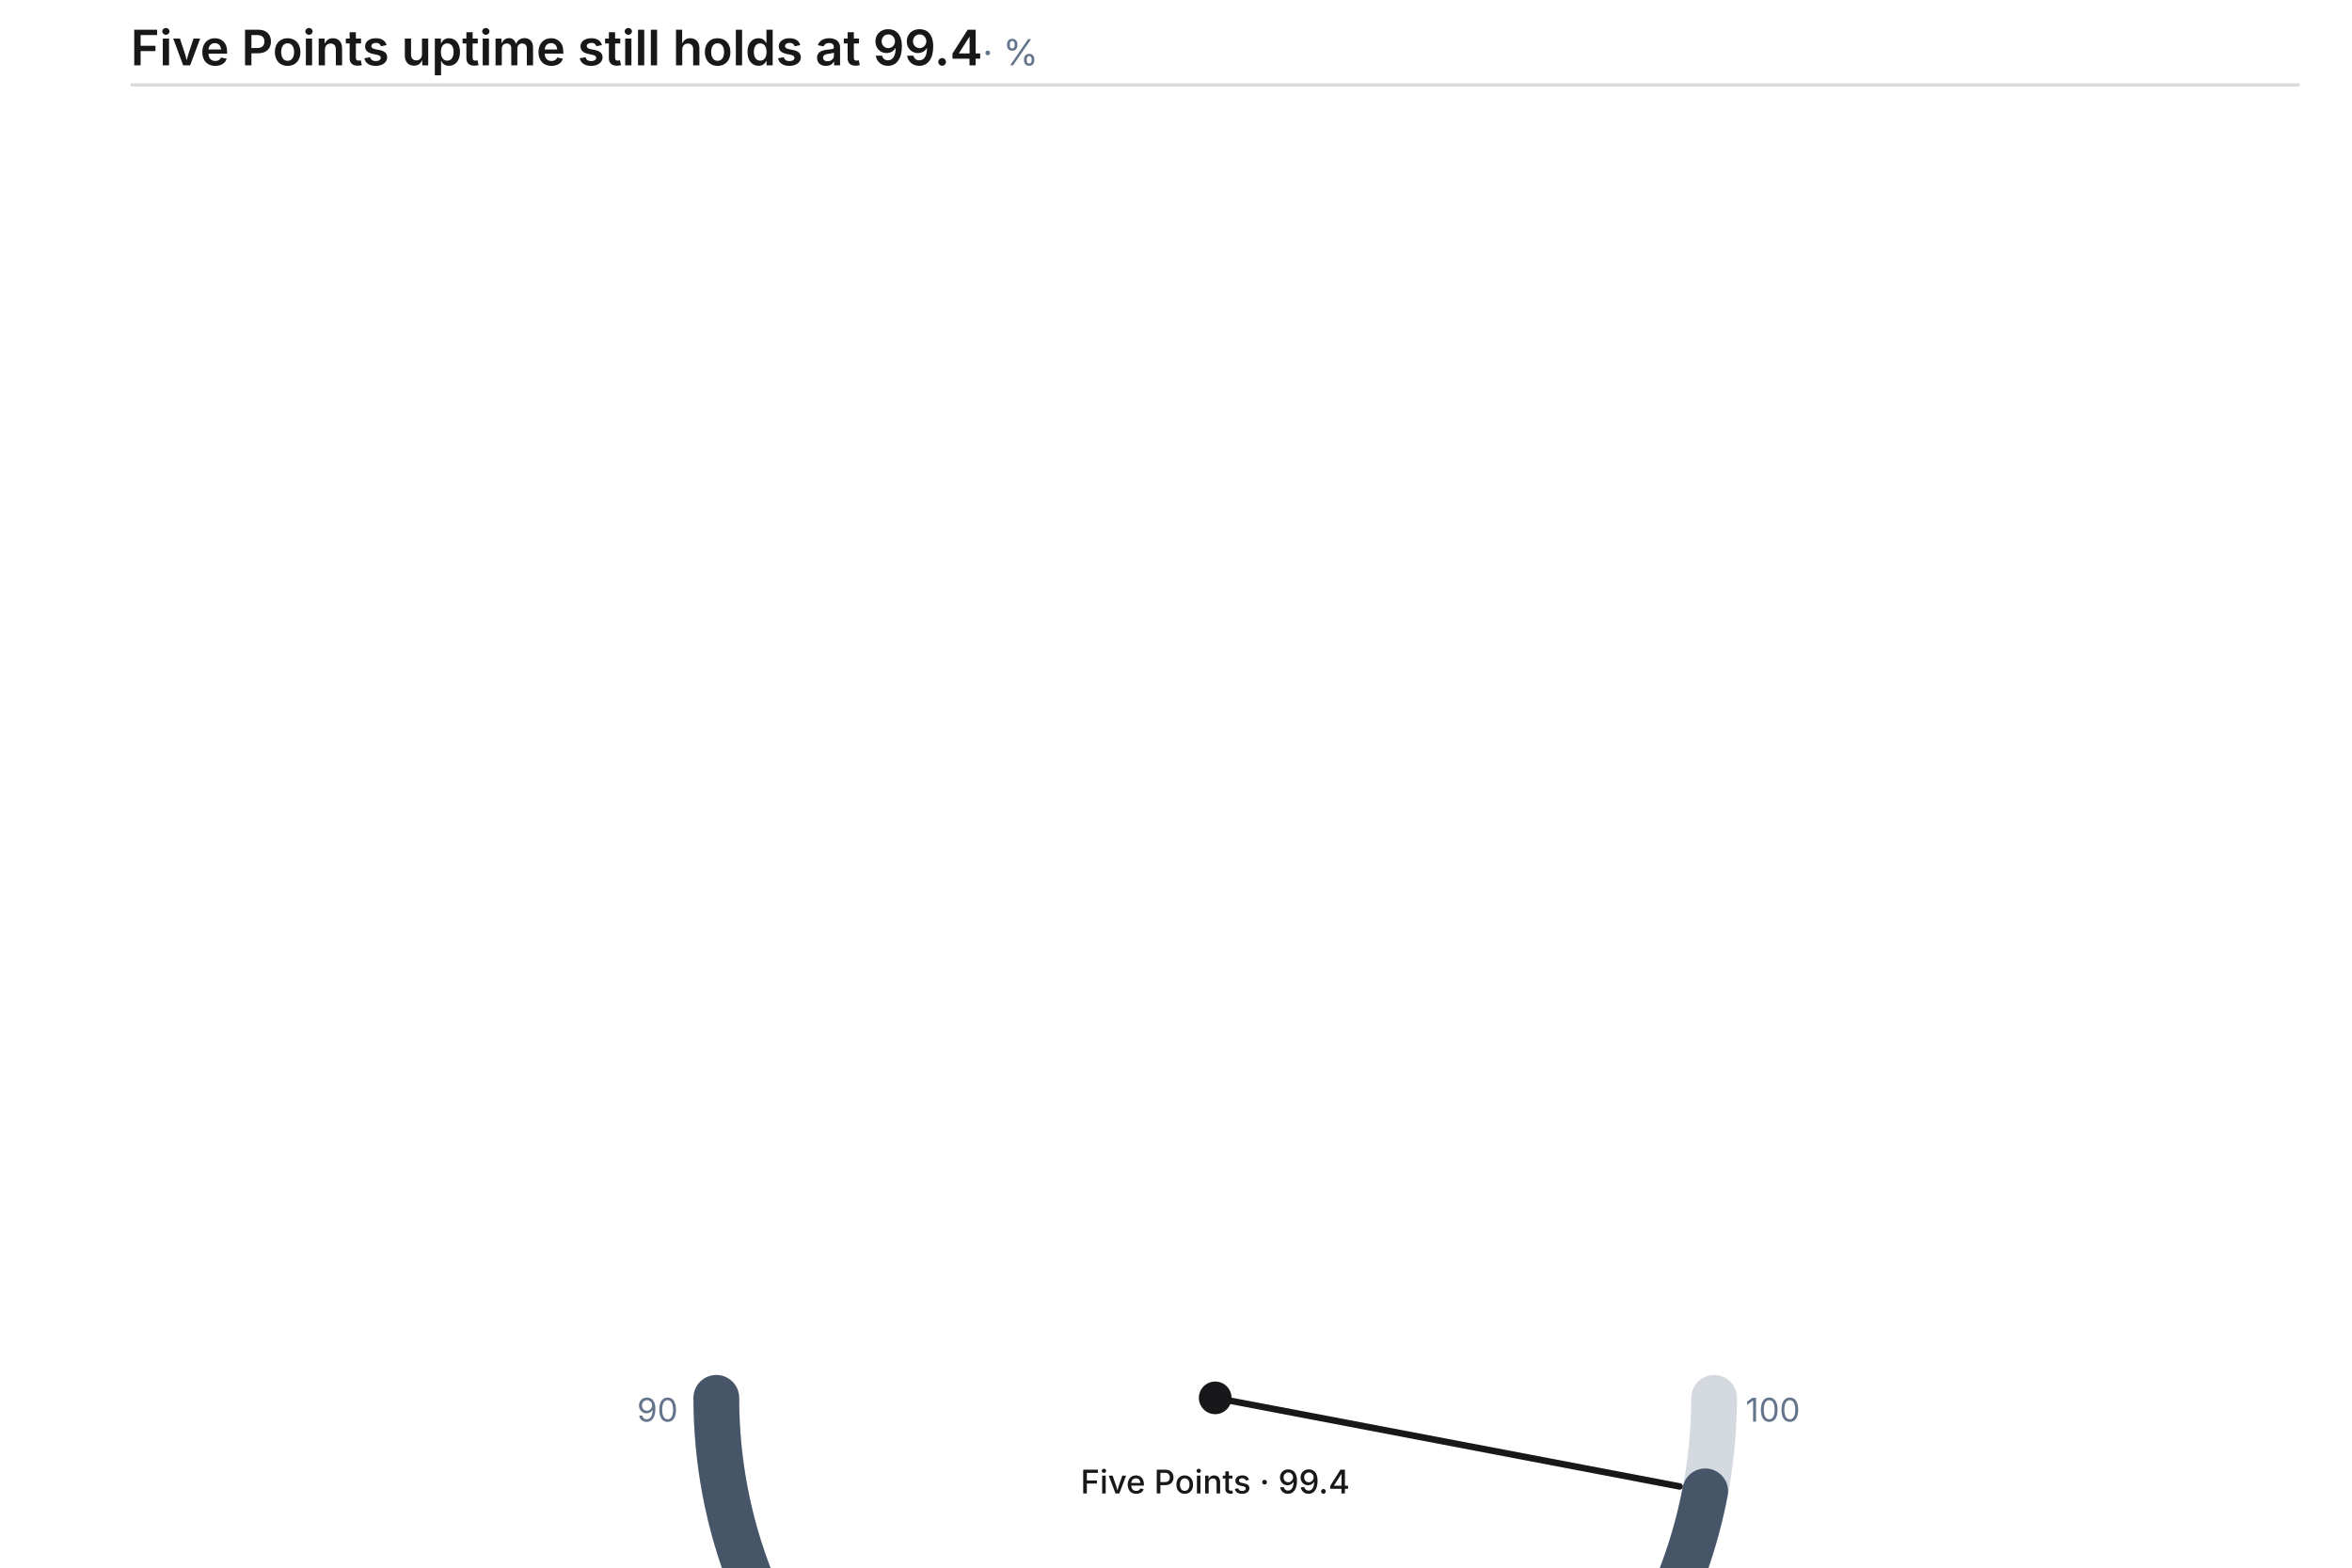
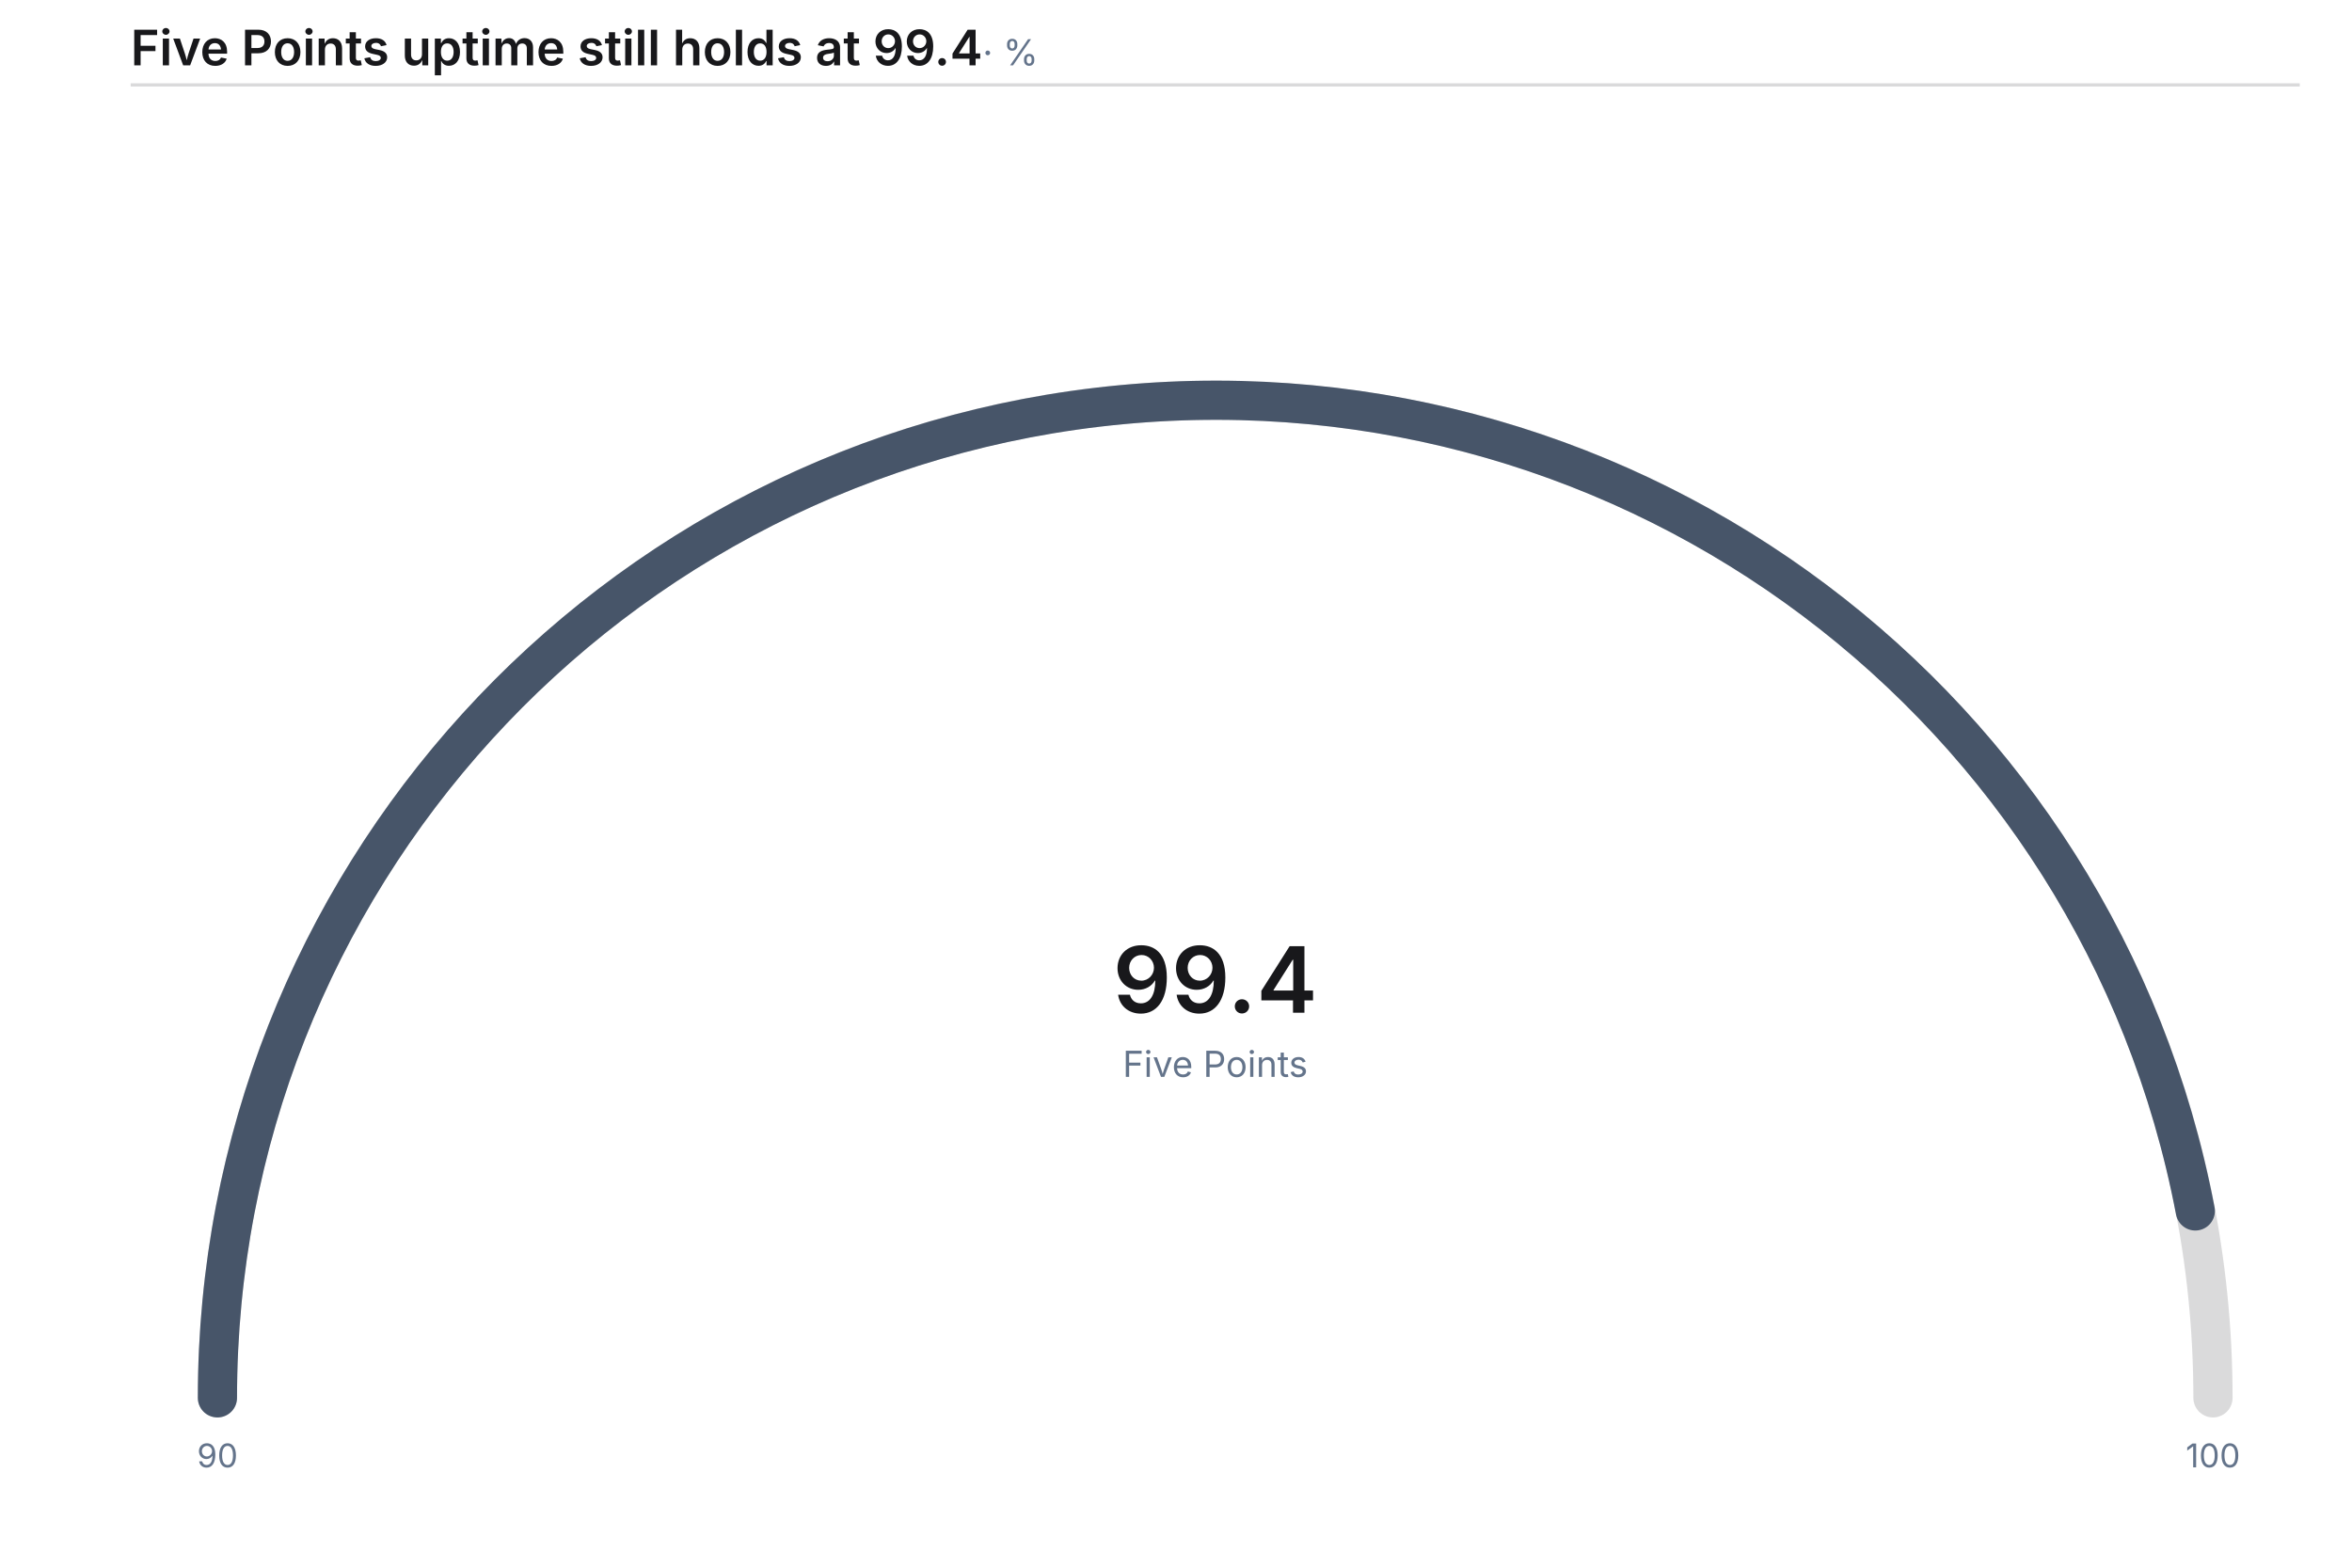
<svg xmlns="http://www.w3.org/2000/svg" width="720" height="480" viewBox="0 0 720 480" role="img" aria-label="gauge chart: Five Points uptime still holds at 99.4 (%), 1 rows" aria-labelledby="mv-614cc13a5cf9d8a3-title" aria-describedby="mv-614cc13a5cf9d8a3-desc" data-markvis="2" data-chart-type="gauge" data-id="mv-614cc13a5cf9d8a3" font-family="Inter, ui-sans-serif, system-ui, -apple-system, &quot;Segoe UI&quot;, sans-serif" font-size="12">
  <text x="40" y="20" text-anchor="start" font-size="15" font-weight="600" fill="#18181B">Five Points uptime still holds at 99.4<tspan font-size="11" font-weight="400" fill="#64748B"> · %</tspan>
  </text>
  <line x1="40" x2="704" y1="26" y2="26" stroke="#18181B" stroke-opacity="0.16" stroke-width="1" data-title-rule="1" />
  <g data-gauge="1" data-min="90" data-max="100">
-     <path d="M219.28 428 A152.72 152.72 0 0 0 524.72 428" fill="none" stroke="#64748B" stroke-opacity="0.28" stroke-width="14" stroke-linecap="round" data-gauge-track="1" />
-     <path d="M219.28 428 A152.72 152.72 0 0 0 522.01 456.62" fill="none" stroke="#475569" stroke-width="14" stroke-linecap="round" data-gauge-value="99.4" />
-     <line x1="372" y1="428" x2="514.16" y2="455.12" stroke="#18181B" stroke-width="2" stroke-linecap="round" data-gauge-needle="1" />
-     <circle cx="372" cy="428" r="5" fill="#18181B" stroke-opacity="0.16" />
+     <path d="M66.56 428 A305.44 305.44 0 0 1 677.44 428" fill="none" stroke="#18181B" stroke-opacity="0.16" stroke-width="12" stroke-linecap="round" data-gauge-track="1" />
+     <path d="M66.56 428 A305.44 305.44 0 0 1 672.03 370.77" fill="none" stroke="#475569" stroke-width="12" stroke-linecap="round" data-gauge-arc="99.4" />
  </g>
+   <text x="372" y="299.72" text-anchor="middle" dominant-baseline="middle" font-size="28" font-weight="600" fill="#18181B" data-gauge-value="1">99.4</text>
+   <text x="372" y="321.72" text-anchor="middle" dominant-baseline="hanging" font-size="11" font-weight="400" fill="#64748B" data-gauge-label="1">Five Points</text>
  <g fill="#64748B" font-size="10" font-weight="400">
-     <text x="201.28" y="428" text-anchor="middle" dominant-baseline="hanging" data-gauge-min="1">90</text>
-     <text x="542.72" y="428" text-anchor="middle" dominant-baseline="hanging" data-gauge-max="1">100</text>
+     <text x="66.56" y="442" text-anchor="middle" dominant-baseline="hanging" data-gauge-min="1">90</text>
+     <text x="677.44" y="442" text-anchor="middle" dominant-baseline="hanging" data-gauge-max="1">100</text>
  </g>
-   <text x="372" y="450" text-anchor="middle" dominant-baseline="hanging" font-size="10" font-weight="500" fill="#18181B" data-label="Five Points">Five Points · 99.4</text>
</svg>
